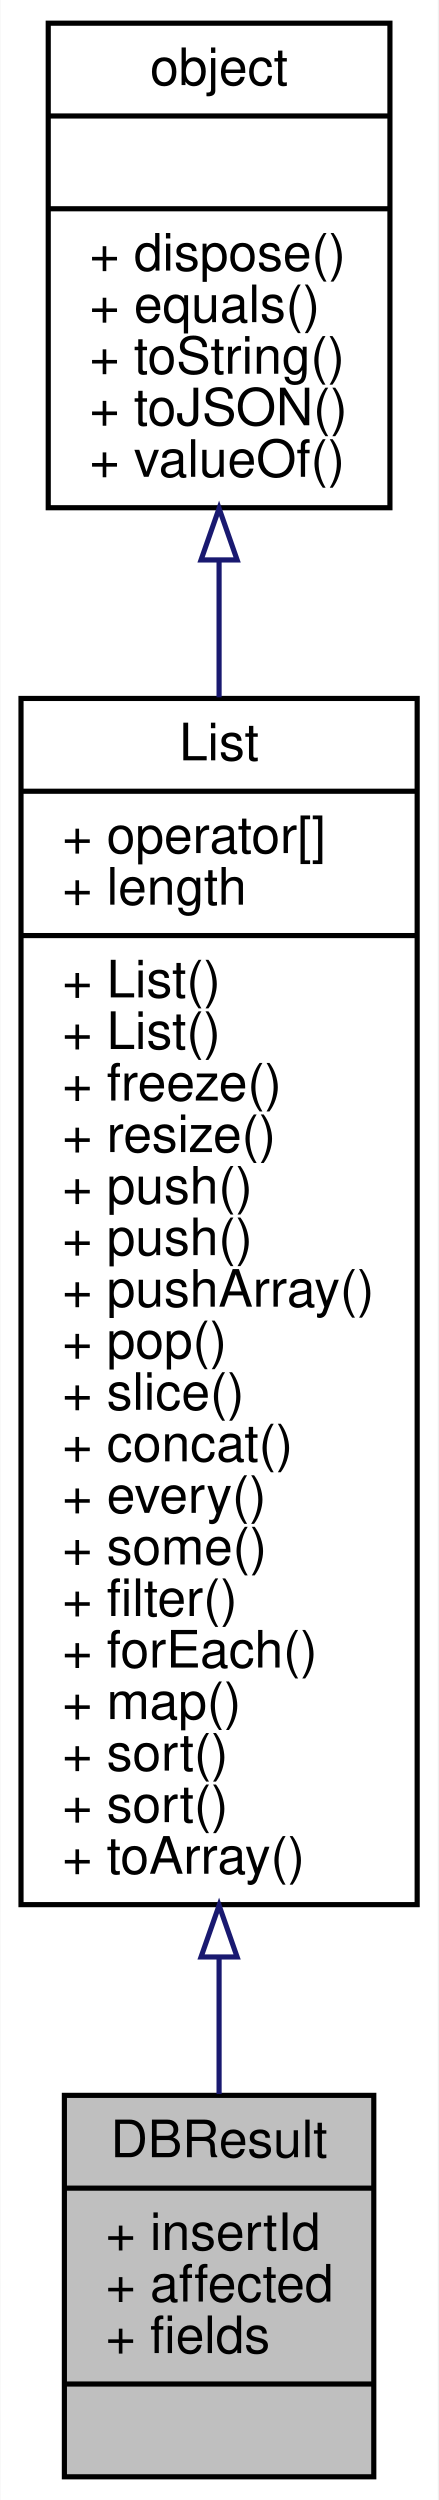
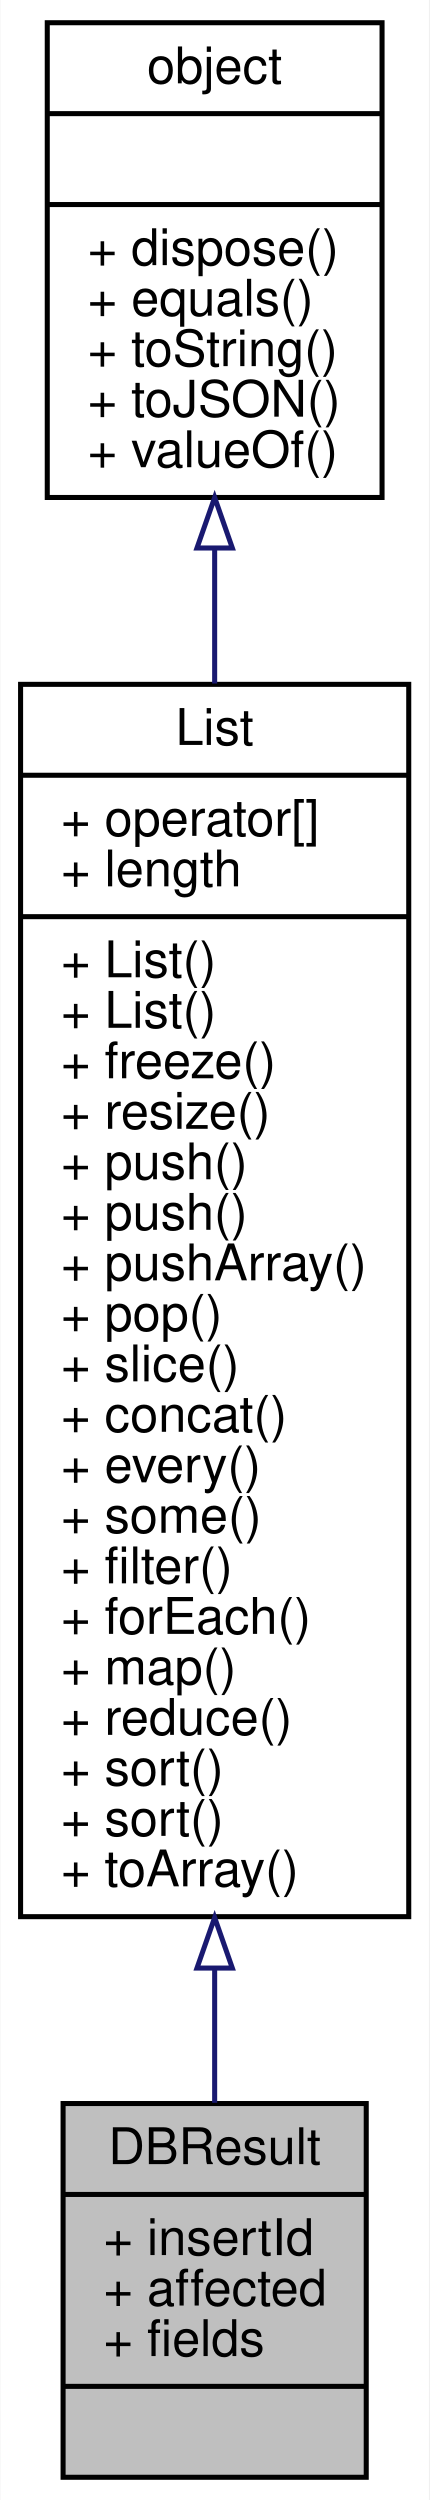
- <svg xmlns="http://www.w3.org/2000/svg" xmlns:xlink="http://www.w3.org/1999/xlink" width="85pt" height="485pt" viewBox="0.00 0.00 84.85 485.00">
-   <g id="graph0" class="graph" transform="scale(1 1) rotate(0) translate(4 481)">
-     <polygon fill="#ffffff" stroke="transparent" points="-4,4 -4,-481 80.855,-481 80.855,4 -4,4" />
+ <svg xmlns="http://www.w3.org/2000/svg" xmlns:xlink="http://www.w3.org/1999/xlink" width="85pt" height="495pt" viewBox="0.00 0.00 84.85 495.00">
+   <g id="graph0" class="graph" transform="scale(1 1) rotate(0) translate(4 491)">
+     <polygon fill="#ffffff" stroke="transparent" points="-4,4 -4,-491 80.855,-491 80.855,4 -4,4" />
    <g id="node1" class="node">
      <polygon fill="#bfbfbf" stroke="#000000" points="8.415,-.5 8.415,-74.5 68.439,-74.5 68.439,-.5 8.415,-.5" />
      <text text-anchor="middle" x="38.427" y="-62.5" font-family="Helvetica,sans-Serif" font-size="10.00" fill="#000000">DBResult</text>
      <polyline fill="none" stroke="#000000" points="8.415,-56.5 68.439,-56.5 " />
      <text text-anchor="start" x="16.416" y="-44.5" font-family="Helvetica,sans-Serif" font-size="10.00" fill="#000000">+ insertId</text>
      <text text-anchor="start" x="16.416" y="-34.5" font-family="Helvetica,sans-Serif" font-size="10.00" fill="#000000">+ affected</text>
      <text text-anchor="start" x="16.416" y="-24.5" font-family="Helvetica,sans-Serif" font-size="10.00" fill="#000000">+ fields</text>
      <polyline fill="none" stroke="#000000" points="8.415,-18.5 68.439,-18.5 " />
      <text text-anchor="middle" x="38.427" y="-6.5" font-family="Helvetica,sans-Serif" font-size="10.00" fill="#000000"> </text>
    </g>
    <g id="node2" class="node">
      <g id="a_node2">
        <a xlink:href="../../de/dd8/interfaceList.html" target="_top" xlink:title="Variant 数组对象，一般用以返回一组 Variant 数据 ">
-           <polygon fill="#ffffff" stroke="#000000" points="0,-111.5 0,-345.5 76.855,-345.5 76.855,-111.5 0,-111.5" />
-           <text text-anchor="middle" x="38.427" y="-333.5" font-family="Helvetica,sans-Serif" font-size="10.00" fill="#000000">List</text>
-           <polyline fill="none" stroke="#000000" points="0,-327.5 76.855,-327.5 " />
-           <text text-anchor="start" x="8" y="-315.5" font-family="Helvetica,sans-Serif" font-size="10.00" fill="#000000">+ operator[]</text>
-           <text text-anchor="start" x="8" y="-305.5" font-family="Helvetica,sans-Serif" font-size="10.00" fill="#000000">+ length</text>
-           <polyline fill="none" stroke="#000000" points="0,-299.5 76.855,-299.5 " />
+           <polygon fill="#ffffff" stroke="#000000" points="0,-111.5 0,-355.5 76.855,-355.5 76.855,-111.5 0,-111.5" />
+           <text text-anchor="middle" x="38.427" y="-343.5" font-family="Helvetica,sans-Serif" font-size="10.00" fill="#000000">List</text>
+           <polyline fill="none" stroke="#000000" points="0,-337.5 76.855,-337.5 " />
+           <text text-anchor="start" x="8" y="-325.5" font-family="Helvetica,sans-Serif" font-size="10.00" fill="#000000">+ operator[]</text>
+           <text text-anchor="start" x="8" y="-315.5" font-family="Helvetica,sans-Serif" font-size="10.00" fill="#000000">+ length</text>
+           <polyline fill="none" stroke="#000000" points="0,-309.5 76.855,-309.5 " />
+           <text text-anchor="start" x="8" y="-297.5" font-family="Helvetica,sans-Serif" font-size="10.00" fill="#000000">+ List()</text>
          <text text-anchor="start" x="8" y="-287.5" font-family="Helvetica,sans-Serif" font-size="10.00" fill="#000000">+ List()</text>
-           <text text-anchor="start" x="8" y="-277.5" font-family="Helvetica,sans-Serif" font-size="10.00" fill="#000000">+ List()</text>
-           <text text-anchor="start" x="8" y="-267.5" font-family="Helvetica,sans-Serif" font-size="10.00" fill="#000000">+ freeze()</text>
-           <text text-anchor="start" x="8" y="-257.5" font-family="Helvetica,sans-Serif" font-size="10.00" fill="#000000">+ resize()</text>
+           <text text-anchor="start" x="8" y="-277.5" font-family="Helvetica,sans-Serif" font-size="10.00" fill="#000000">+ freeze()</text>
+           <text text-anchor="start" x="8" y="-267.5" font-family="Helvetica,sans-Serif" font-size="10.00" fill="#000000">+ resize()</text>
+           <text text-anchor="start" x="8" y="-257.5" font-family="Helvetica,sans-Serif" font-size="10.00" fill="#000000">+ push()</text>
          <text text-anchor="start" x="8" y="-247.5" font-family="Helvetica,sans-Serif" font-size="10.00" fill="#000000">+ push()</text>
-           <text text-anchor="start" x="8" y="-237.5" font-family="Helvetica,sans-Serif" font-size="10.00" fill="#000000">+ push()</text>
-           <text text-anchor="start" x="8" y="-227.5" font-family="Helvetica,sans-Serif" font-size="10.00" fill="#000000">+ pushArray()</text>
-           <text text-anchor="start" x="8" y="-217.5" font-family="Helvetica,sans-Serif" font-size="10.00" fill="#000000">+ pop()</text>
-           <text text-anchor="start" x="8" y="-207.5" font-family="Helvetica,sans-Serif" font-size="10.00" fill="#000000">+ slice()</text>
-           <text text-anchor="start" x="8" y="-197.5" font-family="Helvetica,sans-Serif" font-size="10.00" fill="#000000">+ concat()</text>
-           <text text-anchor="start" x="8" y="-187.5" font-family="Helvetica,sans-Serif" font-size="10.00" fill="#000000">+ every()</text>
-           <text text-anchor="start" x="8" y="-177.5" font-family="Helvetica,sans-Serif" font-size="10.00" fill="#000000">+ some()</text>
-           <text text-anchor="start" x="8" y="-167.5" font-family="Helvetica,sans-Serif" font-size="10.00" fill="#000000">+ filter()</text>
-           <text text-anchor="start" x="8" y="-157.5" font-family="Helvetica,sans-Serif" font-size="10.00" fill="#000000">+ forEach()</text>
-           <text text-anchor="start" x="8" y="-147.5" font-family="Helvetica,sans-Serif" font-size="10.00" fill="#000000">+ map()</text>
+           <text text-anchor="start" x="8" y="-237.5" font-family="Helvetica,sans-Serif" font-size="10.00" fill="#000000">+ pushArray()</text>
+           <text text-anchor="start" x="8" y="-227.5" font-family="Helvetica,sans-Serif" font-size="10.00" fill="#000000">+ pop()</text>
+           <text text-anchor="start" x="8" y="-217.5" font-family="Helvetica,sans-Serif" font-size="10.00" fill="#000000">+ slice()</text>
+           <text text-anchor="start" x="8" y="-207.5" font-family="Helvetica,sans-Serif" font-size="10.00" fill="#000000">+ concat()</text>
+           <text text-anchor="start" x="8" y="-197.5" font-family="Helvetica,sans-Serif" font-size="10.00" fill="#000000">+ every()</text>
+           <text text-anchor="start" x="8" y="-187.5" font-family="Helvetica,sans-Serif" font-size="10.00" fill="#000000">+ some()</text>
+           <text text-anchor="start" x="8" y="-177.5" font-family="Helvetica,sans-Serif" font-size="10.00" fill="#000000">+ filter()</text>
+           <text text-anchor="start" x="8" y="-167.5" font-family="Helvetica,sans-Serif" font-size="10.00" fill="#000000">+ forEach()</text>
+           <text text-anchor="start" x="8" y="-157.5" font-family="Helvetica,sans-Serif" font-size="10.00" fill="#000000">+ map()</text>
+           <text text-anchor="start" x="8" y="-147.5" font-family="Helvetica,sans-Serif" font-size="10.00" fill="#000000">+ reduce()</text>
          <text text-anchor="start" x="8" y="-137.5" font-family="Helvetica,sans-Serif" font-size="10.00" fill="#000000">+ sort()</text>
          <text text-anchor="start" x="8" y="-127.5" font-family="Helvetica,sans-Serif" font-size="10.00" fill="#000000">+ sort()</text>
          <text text-anchor="start" x="8" y="-117.5" font-family="Helvetica,sans-Serif" font-size="10.00" fill="#000000">+ toArray()</text>
        </a>
      </g>
    </g>
    <g id="edge1" class="edge">
-       <path fill="none" stroke="#191970" d="M38.427,-101.326C38.427,-91.856 38.427,-82.855 38.427,-74.757" />
-       <polygon fill="none" stroke="#191970" points="34.927,-101.346 38.427,-111.346 41.927,-101.346 34.927,-101.346" />
+       <path fill="none" stroke="#191970" d="M38.427,-101.257C38.427,-91.754 38.427,-82.743 38.427,-74.648" />
+       <polygon fill="none" stroke="#191970" points="34.927,-101.32 38.427,-111.32 41.927,-101.32 34.927,-101.32" />
    </g>
    <g id="node3" class="node">
      <g id="a_node3">
        <a xlink:href="../../db/d38/interfaceobject.html" target="_top" xlink:title="基础对象，所有对象均继承于此 ">
-           <polygon fill="#ffffff" stroke="#000000" points="5.283,-382.5 5.283,-476.5 71.571,-476.5 71.571,-382.5 5.283,-382.5" />
-           <text text-anchor="middle" x="38.427" y="-464.5" font-family="Helvetica,sans-Serif" font-size="10.00" fill="#000000">object</text>
-           <polyline fill="none" stroke="#000000" points="5.283,-458.5 71.571,-458.5 " />
-           <text text-anchor="middle" x="38.427" y="-446.5" font-family="Helvetica,sans-Serif" font-size="10.00" fill="#000000"> </text>
-           <polyline fill="none" stroke="#000000" points="5.283,-440.5 71.571,-440.5 " />
-           <text text-anchor="start" x="13.283" y="-428.5" font-family="Helvetica,sans-Serif" font-size="10.00" fill="#000000">+ dispose()</text>
-           <text text-anchor="start" x="13.283" y="-418.5" font-family="Helvetica,sans-Serif" font-size="10.00" fill="#000000">+ equals()</text>
-           <text text-anchor="start" x="13.283" y="-408.5" font-family="Helvetica,sans-Serif" font-size="10.00" fill="#000000">+ toString()</text>
-           <text text-anchor="start" x="13.283" y="-398.5" font-family="Helvetica,sans-Serif" font-size="10.00" fill="#000000">+ toJSON()</text>
-           <text text-anchor="start" x="13.283" y="-388.5" font-family="Helvetica,sans-Serif" font-size="10.00" fill="#000000">+ valueOf()</text>
+           <polygon fill="#ffffff" stroke="#000000" points="5.283,-392.5 5.283,-486.5 71.571,-486.5 71.571,-392.5 5.283,-392.5" />
+           <text text-anchor="middle" x="38.427" y="-474.5" font-family="Helvetica,sans-Serif" font-size="10.00" fill="#000000">object</text>
+           <polyline fill="none" stroke="#000000" points="5.283,-468.5 71.571,-468.5 " />
+           <text text-anchor="middle" x="38.427" y="-456.5" font-family="Helvetica,sans-Serif" font-size="10.00" fill="#000000"> </text>
+           <polyline fill="none" stroke="#000000" points="5.283,-450.5 71.571,-450.5 " />
+           <text text-anchor="start" x="13.283" y="-438.5" font-family="Helvetica,sans-Serif" font-size="10.00" fill="#000000">+ dispose()</text>
+           <text text-anchor="start" x="13.283" y="-428.5" font-family="Helvetica,sans-Serif" font-size="10.00" fill="#000000">+ equals()</text>
+           <text text-anchor="start" x="13.283" y="-418.5" font-family="Helvetica,sans-Serif" font-size="10.00" fill="#000000">+ toString()</text>
+           <text text-anchor="start" x="13.283" y="-408.5" font-family="Helvetica,sans-Serif" font-size="10.00" fill="#000000">+ toJSON()</text>
+           <text text-anchor="start" x="13.283" y="-398.5" font-family="Helvetica,sans-Serif" font-size="10.00" fill="#000000">+ valueOf()</text>
        </a>
      </g>
    </g>
    <g id="edge2" class="edge">
-       <path fill="none" stroke="#191970" d="M38.427,-372.32C38.427,-363.853 38.427,-354.879 38.427,-345.714" />
-       <polygon fill="none" stroke="#191970" points="34.927,-372.374 38.427,-382.374 41.927,-372.375 34.927,-372.374" />
+       <path fill="none" stroke="#191970" d="M38.427,-382.413C38.427,-373.915 38.427,-364.893 38.427,-355.658" />
+       <polygon fill="none" stroke="#191970" points="34.927,-382.498 38.427,-392.498 41.927,-382.498 34.927,-382.498" />
    </g>
  </g>
</svg>
